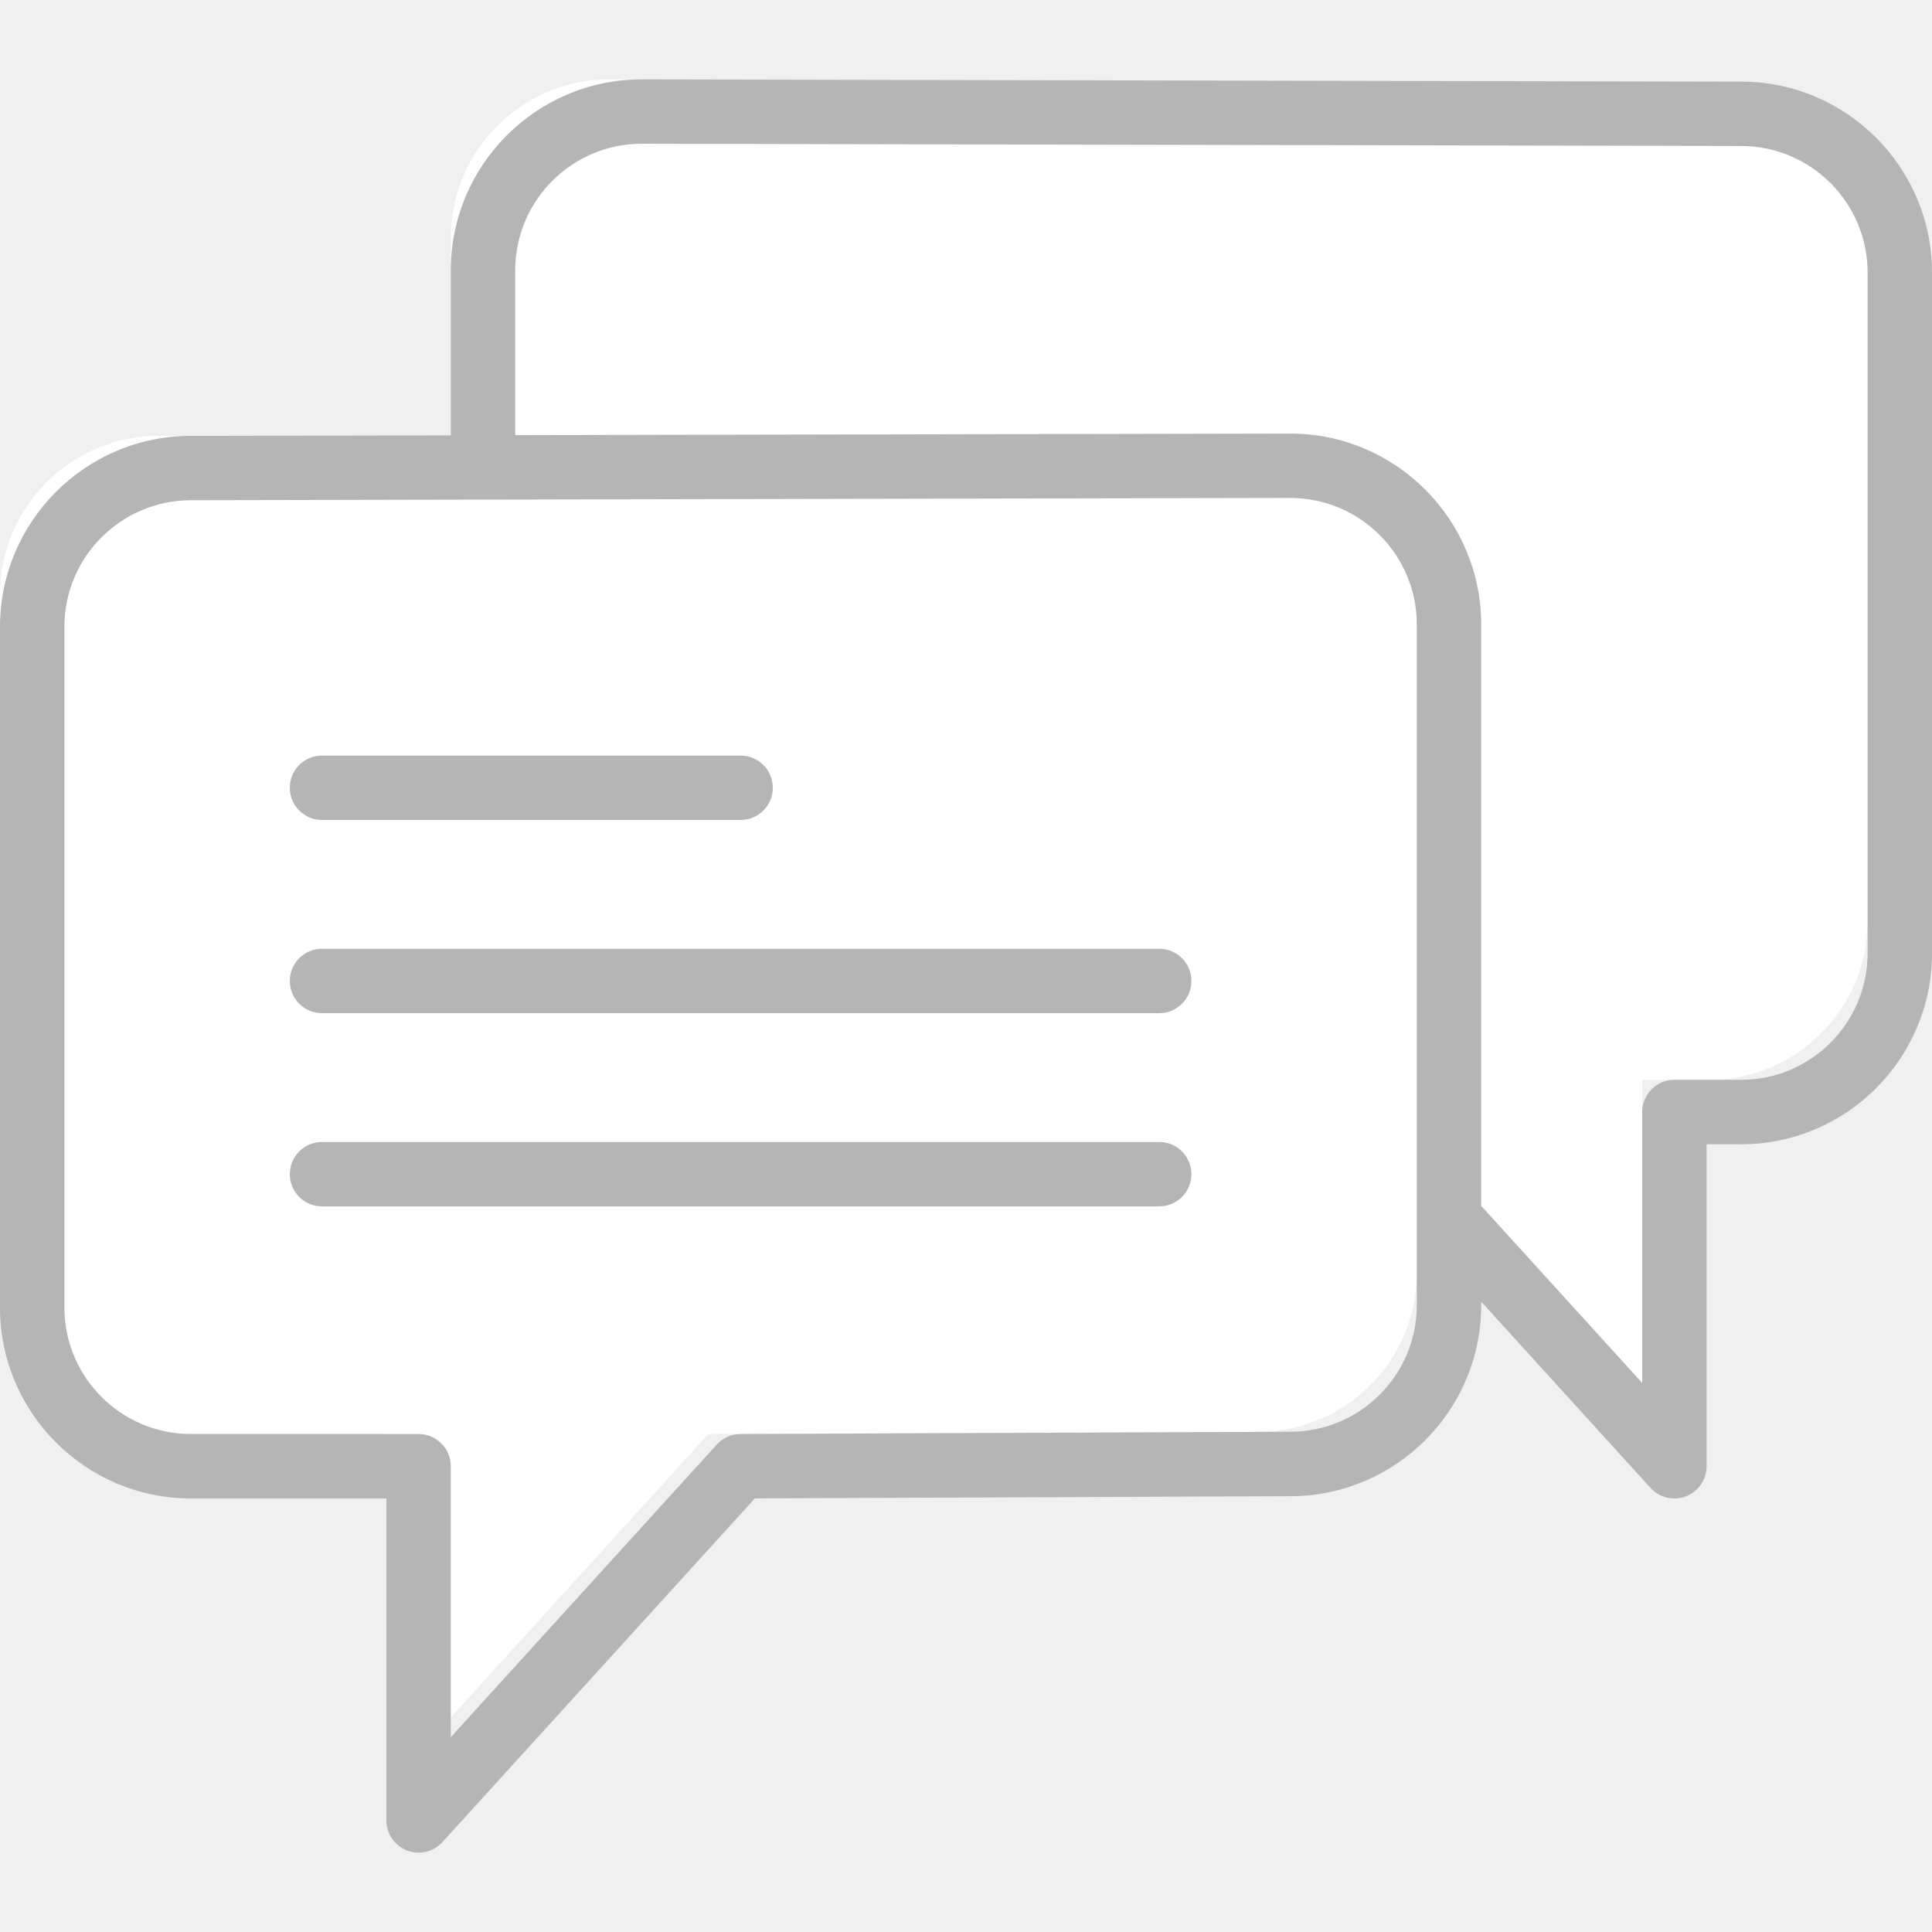
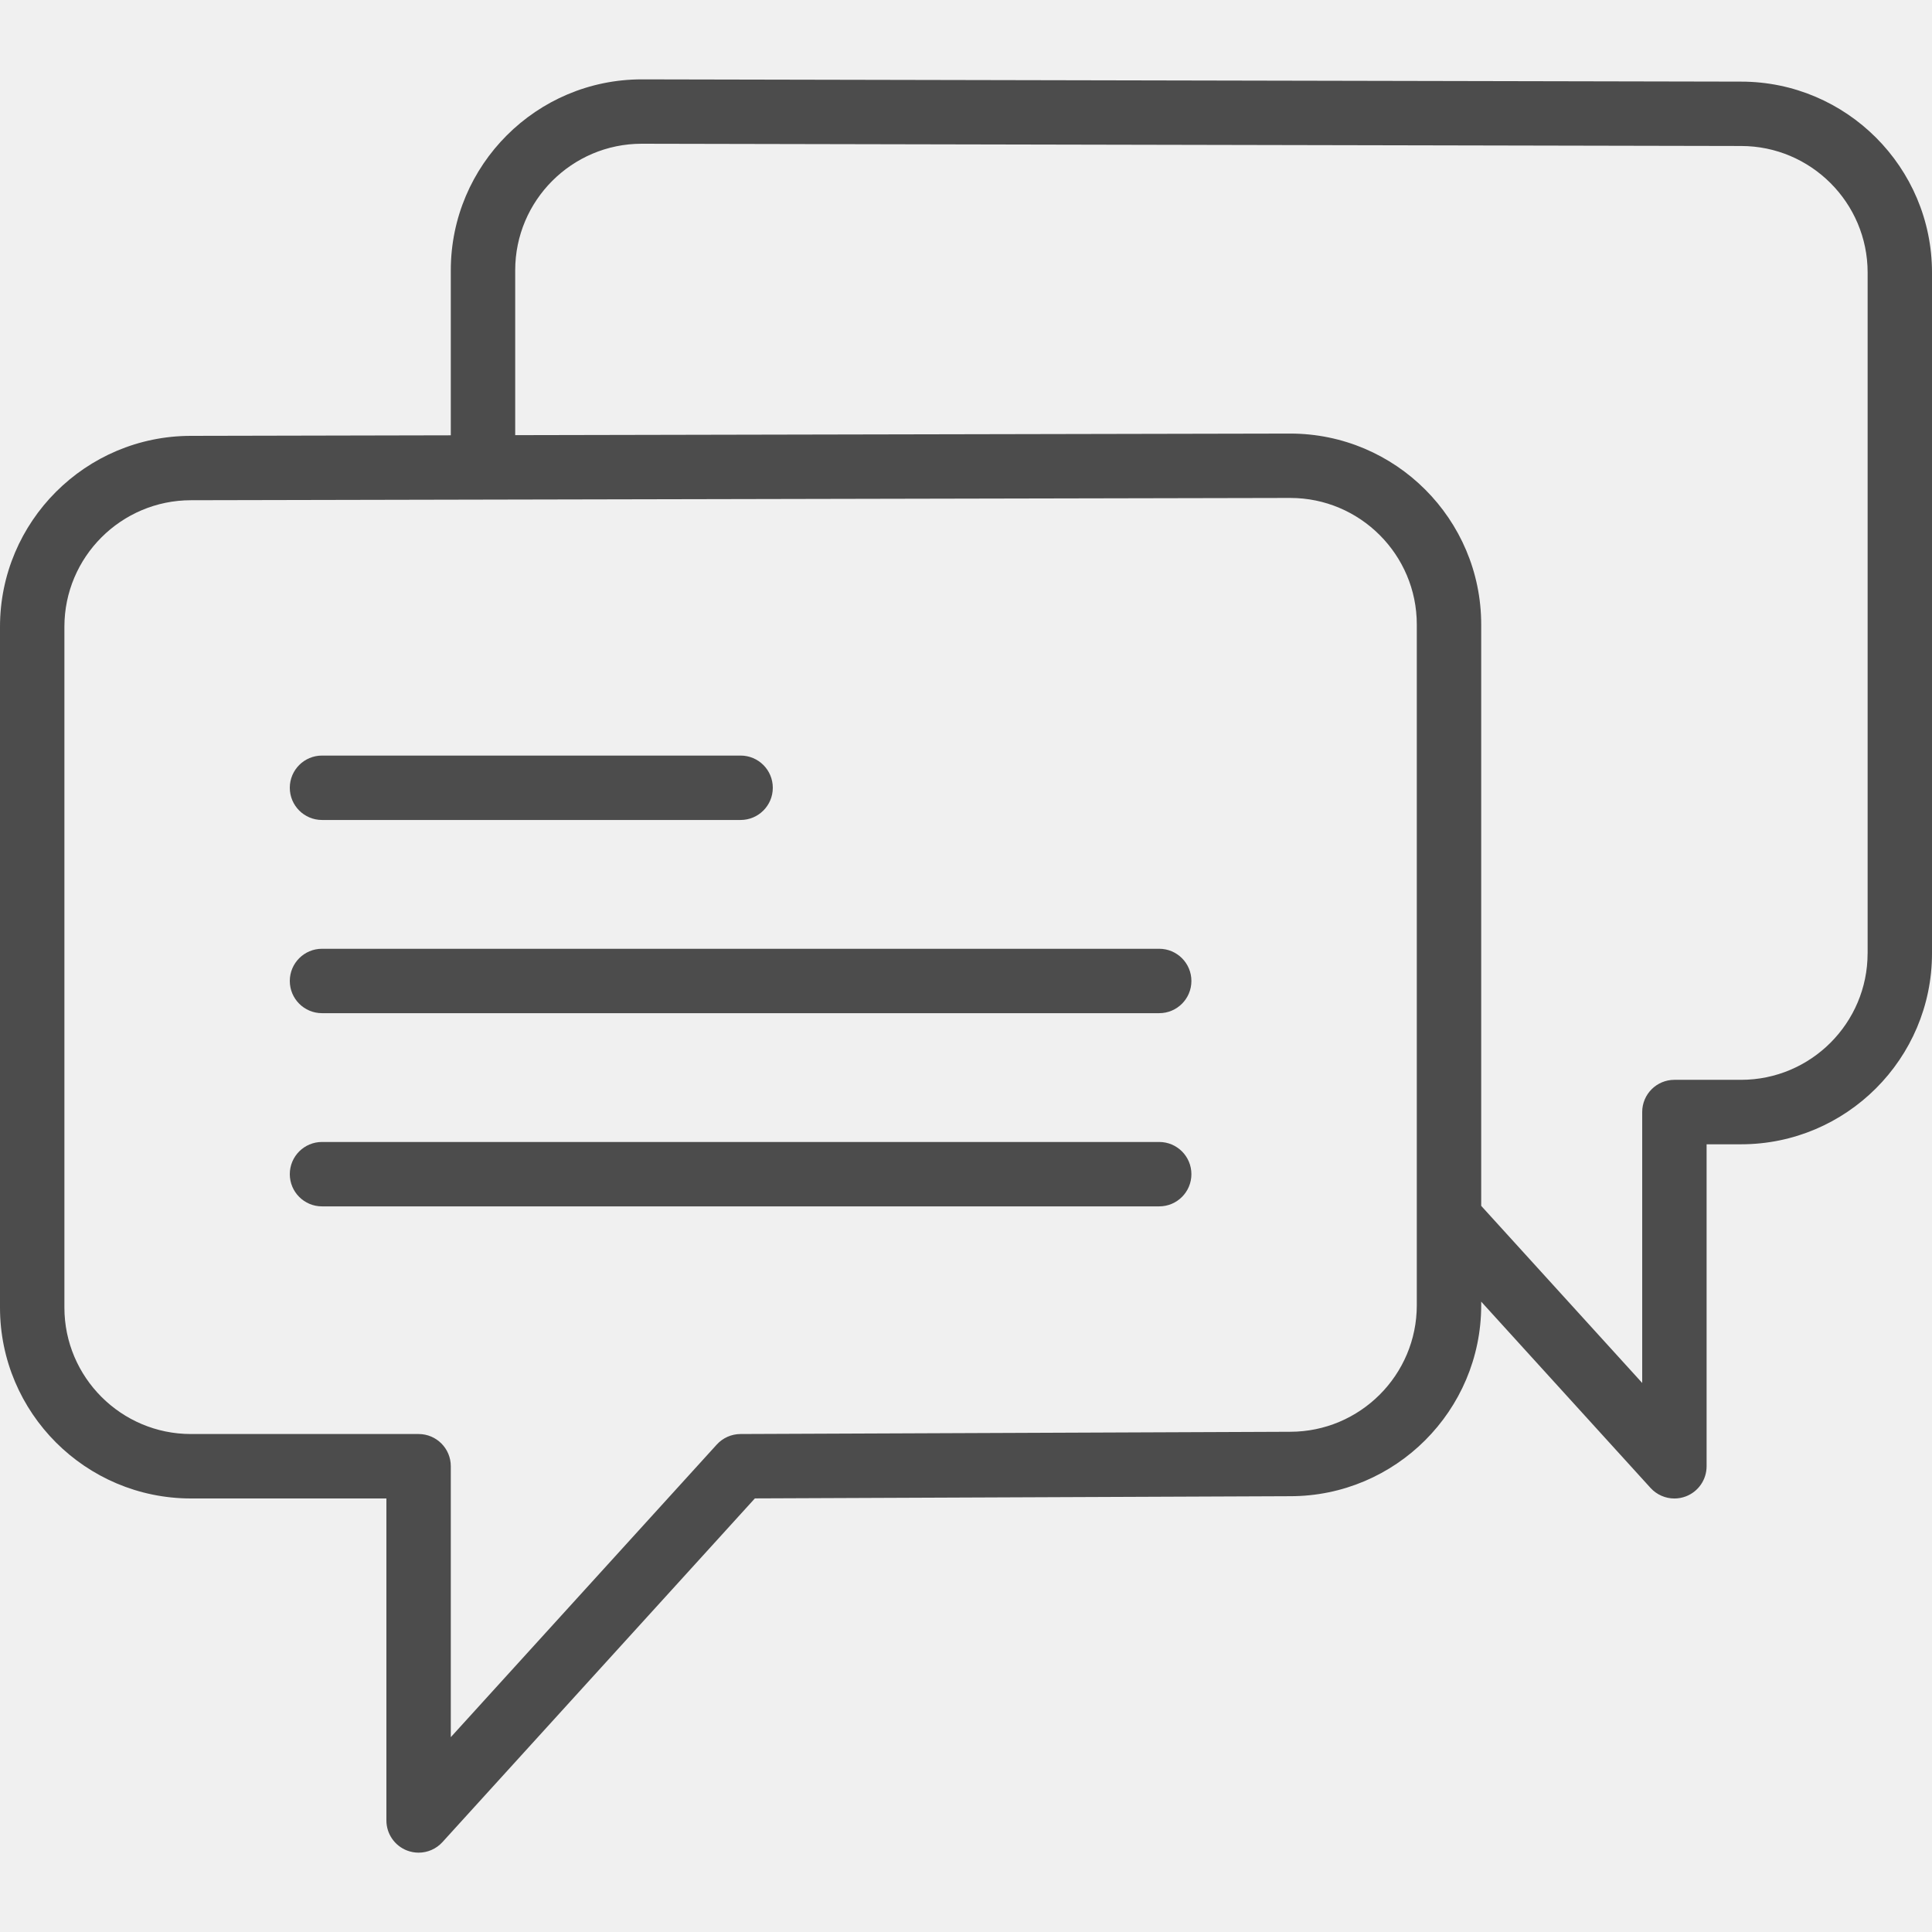
<svg xmlns="http://www.w3.org/2000/svg" version="1.1" id="Capa_1" x="0px" y="0px" viewBox="0 0 60 60" style="enable-background:new 0 0 60 60;" xml:space="preserve">
  <g>
-     <path style="fill:#FFFFFF;" d="M44,18.394v21.141c0,2.722-2.207,4.929-4.929,4.929L22,44.535l-10,11v-11H4.929   C2.207,44.535,0,42.328,0,39.606l0-21.141c0-2.722,2.207-4.929,4.929-4.929l34.141-0.071C41.793,13.465,44,15.672,44,18.394z" />
-     <path fill="#b5b5b5" d="M10,25.465h13c0.553,0,1-0.448,1-1s-0.447-1-1-1H10c-0.553,0-1,0.448-1,1S9.447,25.465,10,25.465z" />
-     <path fill="#b5b5b5" d="M36,29.465H10c-0.553,0-1,0.448-1,1s0.447,1,1,1h26c0.553,0,1-0.448,1-1S36.553,29.465,36,29.465z" />
-     <path fill="#b5b5b5" d="M36,35.465H10c-0.553,0-1,0.448-1,1s0.447,1,1,1h26c0.553,0,1-0.448,1-1S36.553,35.465,36,35.465z" />
-     <path style="fill:#FFFFFF;" d="M53.071,2.535l-34.141-0.07C16.207,2.465,14,4.672,14,7.394v6.122l25.071-0.052  c2.722,0,4.929,2.207,4.929,4.93v18.441l7,7.7v-11h2.071c2.722,0,4.929-2.207,4.929-4.929V7.465  C58,4.742,55.793,2.535,53.071,2.535z" />
-     <path fill="#b5b5b5" d="M54.072,2.535L19.93,2.465c-3.27,0-5.93,2.66-5.93,5.93v5.124l-8.07,0.017c-3.27,0-5.93,2.66-5.93,5.93v21.141   c0,3.27,2.66,5.929,5.93,5.929H12v10c0,0.413,0.254,0.784,0.64,0.933c0.117,0.045,0.239,0.067,0.36,0.067   c0.276,0,0.547-0.115,0.74-0.327l9.704-10.675l16.626-0.068c3.27,0,5.93-2.66,5.93-5.929v-0.113l5.26,5.786   c0.193,0.212,0.464,0.327,0.74,0.327c0.121,0,0.243-0.022,0.36-0.067c0.386-0.149,0.64-0.52,0.64-0.933v-10h1.07   c3.27,0,5.93-2.66,5.93-5.929V8.465C60,5.196,57.341,2.536,54.072,2.535z M44,40.536c0,2.167-1.763,3.929-3.934,3.929l-17.07,0.07   c-0.28,0.001-0.548,0.12-0.736,0.327L14,53.949v-8.414c0-0.552-0.447-1-1-1H5.93c-2.167,0-3.93-1.763-3.93-3.929V19.465   c0-2.167,1.763-3.93,3.932-3.93l9.068-0.019c0,0,0,0,0,0c0.001,0,0.001,0,0.002,0l25.068-0.052c2.167,0,3.93,1.763,3.93,3.93   v18.441V40.536z M58,29.606c0,2.167-1.763,3.929-3.93,3.929H52c-0.553,0-1,0.448-1,1v8.414l-5-5.5V19.395   c0-3.27-2.66-5.93-5.932-5.93L16,13.514v-5.12c0-2.167,1.763-3.93,3.928-3.93l34.141,0.07c0.001,0,0.001,0,0.002,0   c2.167,0,3.93,1.763,3.93,3.93V29.606z" />
+     <path fill="#4c4c4c" d="M10,25.465h13c0.553,0,1-0.448,1-1s-0.447-1-1-1H10c-0.553,0-1,0.448-1,1S9.447,25.465,10,25.465z" />
+     <path fill="#4c4c4c" d="M36,29.465H10c-0.553,0-1,0.448-1,1s0.447,1,1,1h26c0.553,0,1-0.448,1-1S36.553,29.465,36,29.465z" />
+     <path fill="#4c4c4c" d="M36,35.465H10c-0.553,0-1,0.448-1,1s0.447,1,1,1h26c0.553,0,1-0.448,1-1S36.553,35.465,36,35.465z" />
+     <path fill="#4c4c4c" d="M54.072,2.535L19.93,2.465c-3.27,0-5.93,2.66-5.93,5.93v5.124l-8.07,0.017c-3.27,0-5.93,2.66-5.93,5.93v21.141   c0,3.27,2.66,5.929,5.93,5.929H12v10c0,0.413,0.254,0.784,0.64,0.933c0.117,0.045,0.239,0.067,0.36,0.067   c0.276,0,0.547-0.115,0.74-0.327l9.704-10.675l16.626-0.068c3.27,0,5.93-2.66,5.93-5.929v-0.113l5.26,5.786   c0.193,0.212,0.464,0.327,0.74,0.327c0.121,0,0.243-0.022,0.36-0.067c0.386-0.149,0.64-0.52,0.64-0.933v-10h1.07   c3.27,0,5.93-2.66,5.93-5.929V8.465C60,5.196,57.341,2.536,54.072,2.535z M44,40.536c0,2.167-1.763,3.929-3.934,3.929l-17.07,0.07   c-0.28,0.001-0.548,0.12-0.736,0.327L14,53.949v-8.414c0-0.552-0.447-1-1-1H5.93c-2.167,0-3.93-1.763-3.93-3.929V19.465   c0-2.167,1.763-3.93,3.932-3.93l9.068-0.019c0,0,0,0,0,0c0.001,0,0.001,0,0.002,0l25.068-0.052c2.167,0,3.93,1.763,3.93,3.93   v18.441V40.536z M58,29.606c0,2.167-1.763,3.929-3.93,3.929H52c-0.553,0-1,0.448-1,1v8.414l-5-5.5V19.395   c0-3.27-2.66-5.93-5.932-5.93L16,13.514v-5.12c0-2.167,1.763-3.93,3.928-3.93l34.141,0.07c0.001,0,0.001,0,0.002,0   c2.167,0,3.93,1.763,3.93,3.93V29.606z" />
  </g>
  <g>
</g>
  <g>
</g>
  <g>
</g>
  <g>
</g>
  <g>
</g>
  <g>
</g>
  <g>
</g>
  <g>
</g>
  <g>
</g>
  <g>
</g>
  <g>
</g>
  <g>
</g>
  <g>
</g>
  <g>
</g>
  <g>
</g>
</svg>
